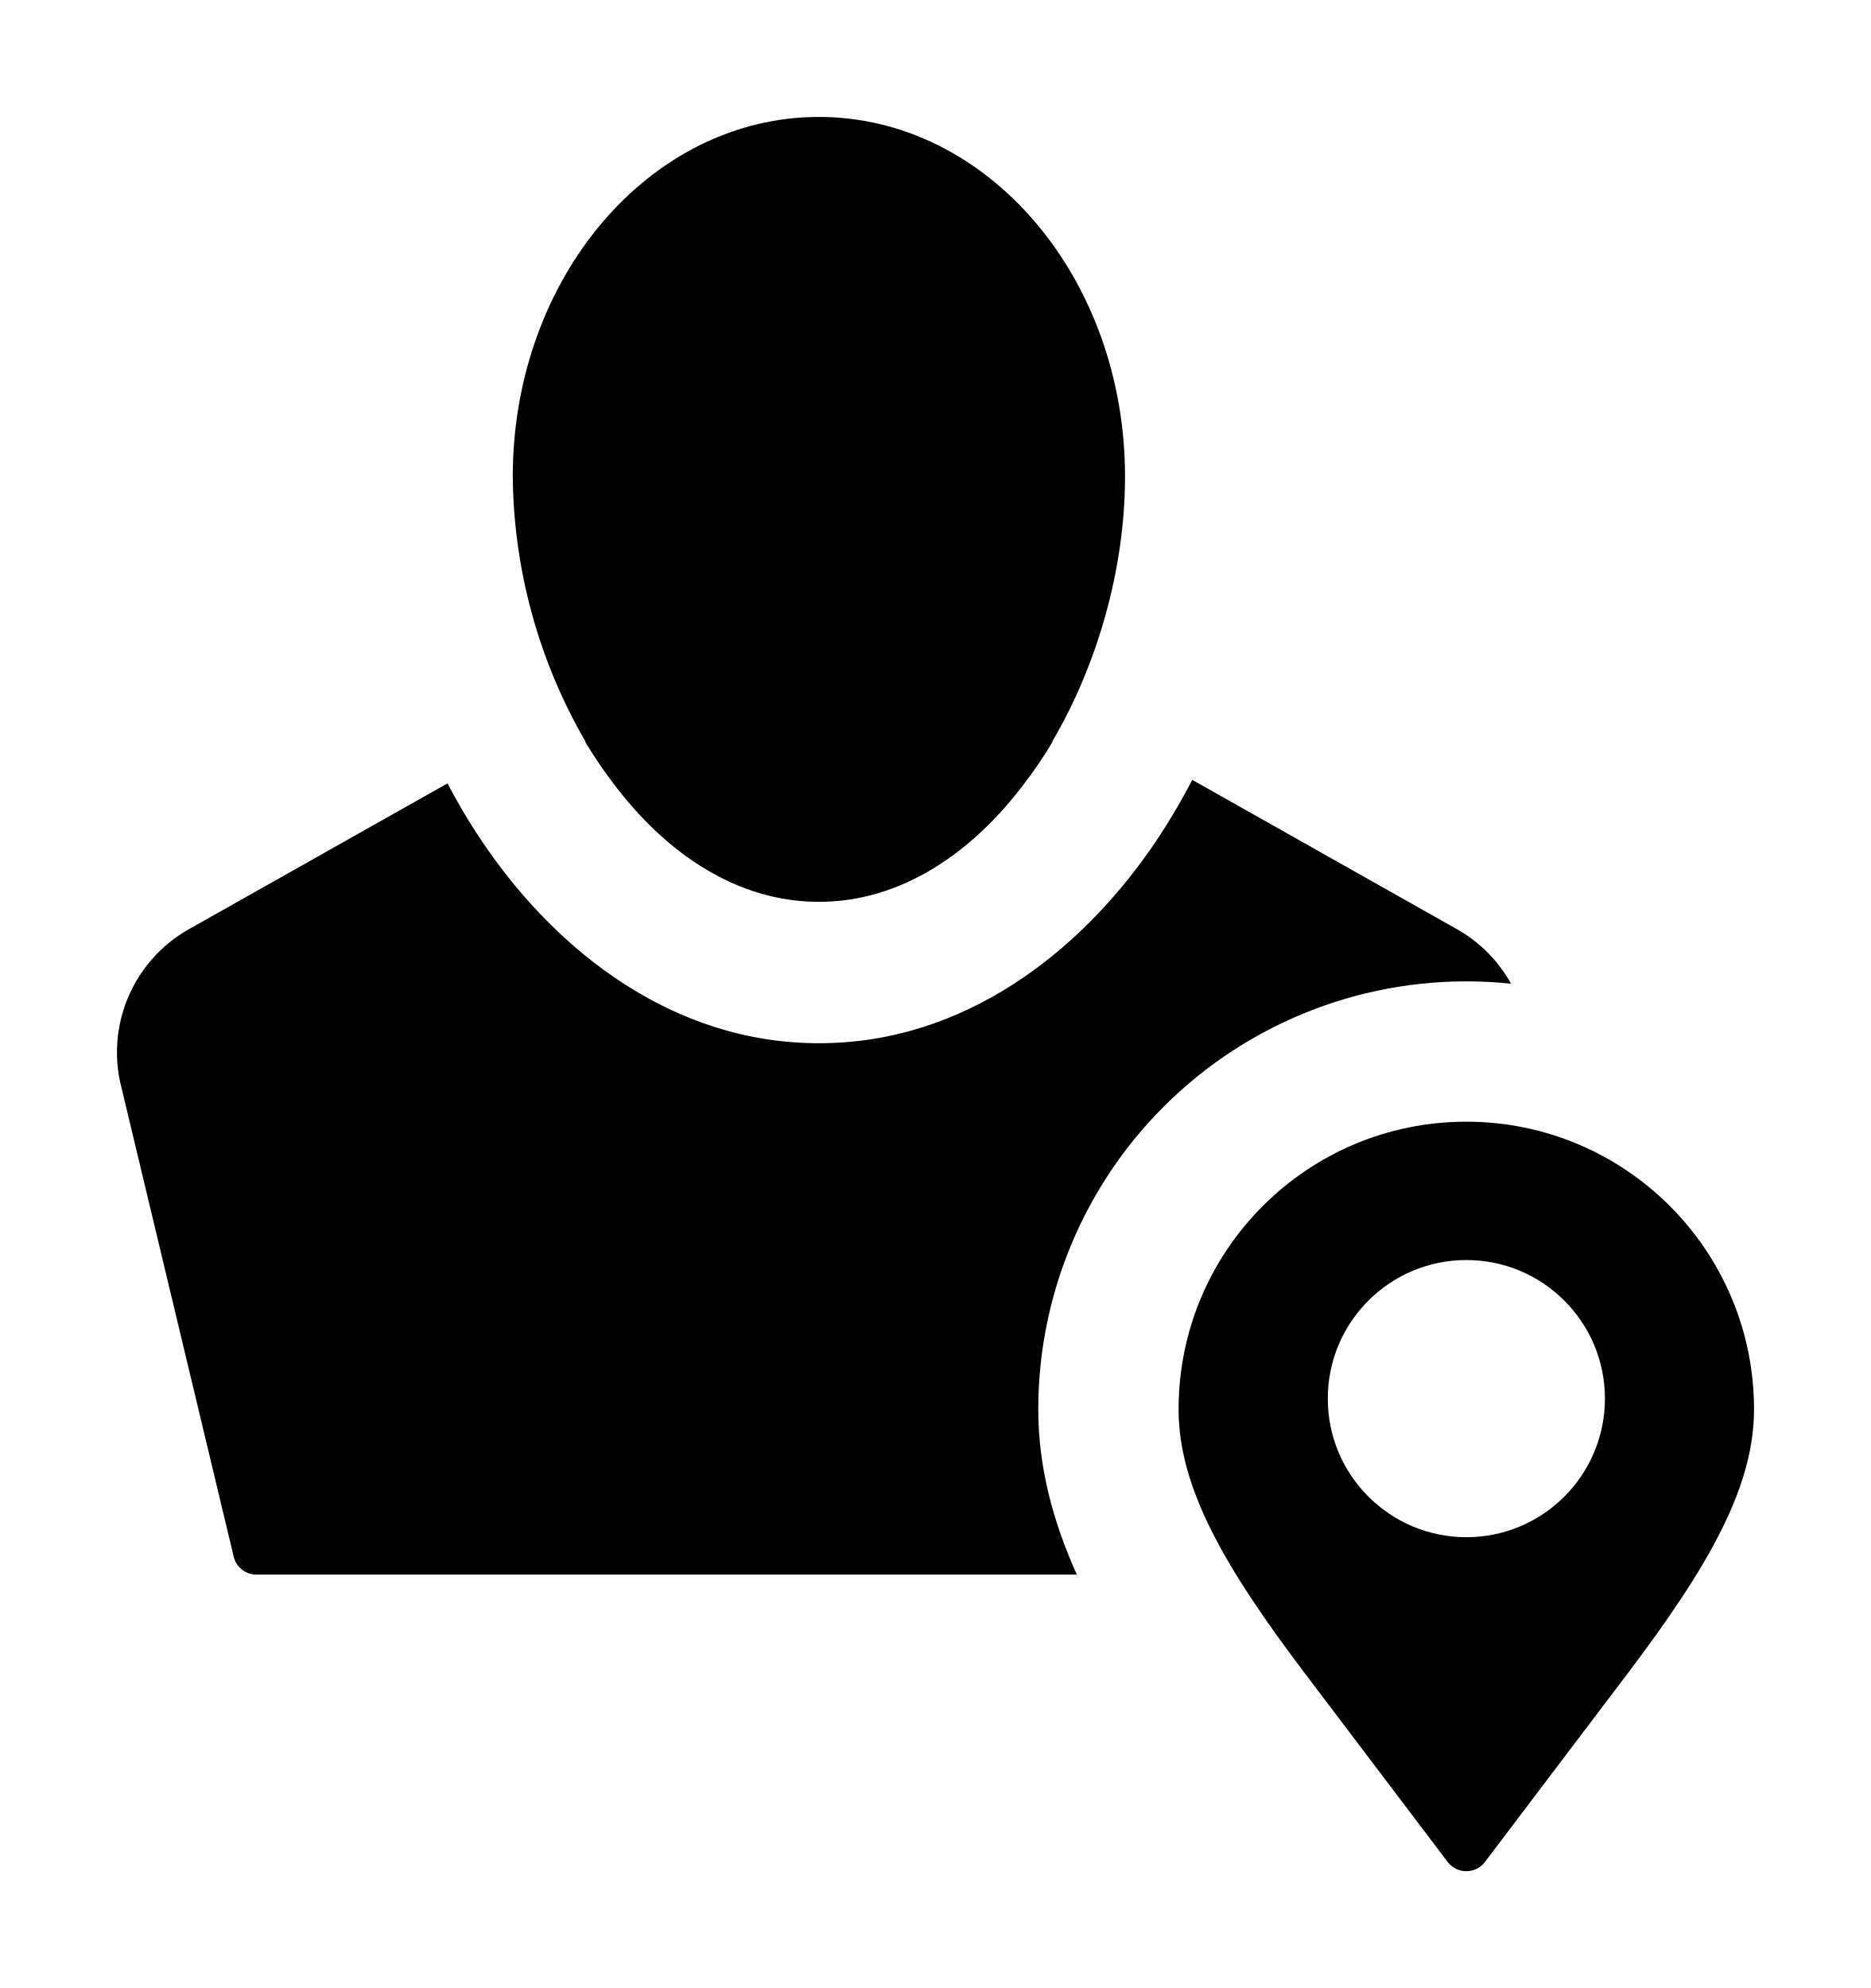
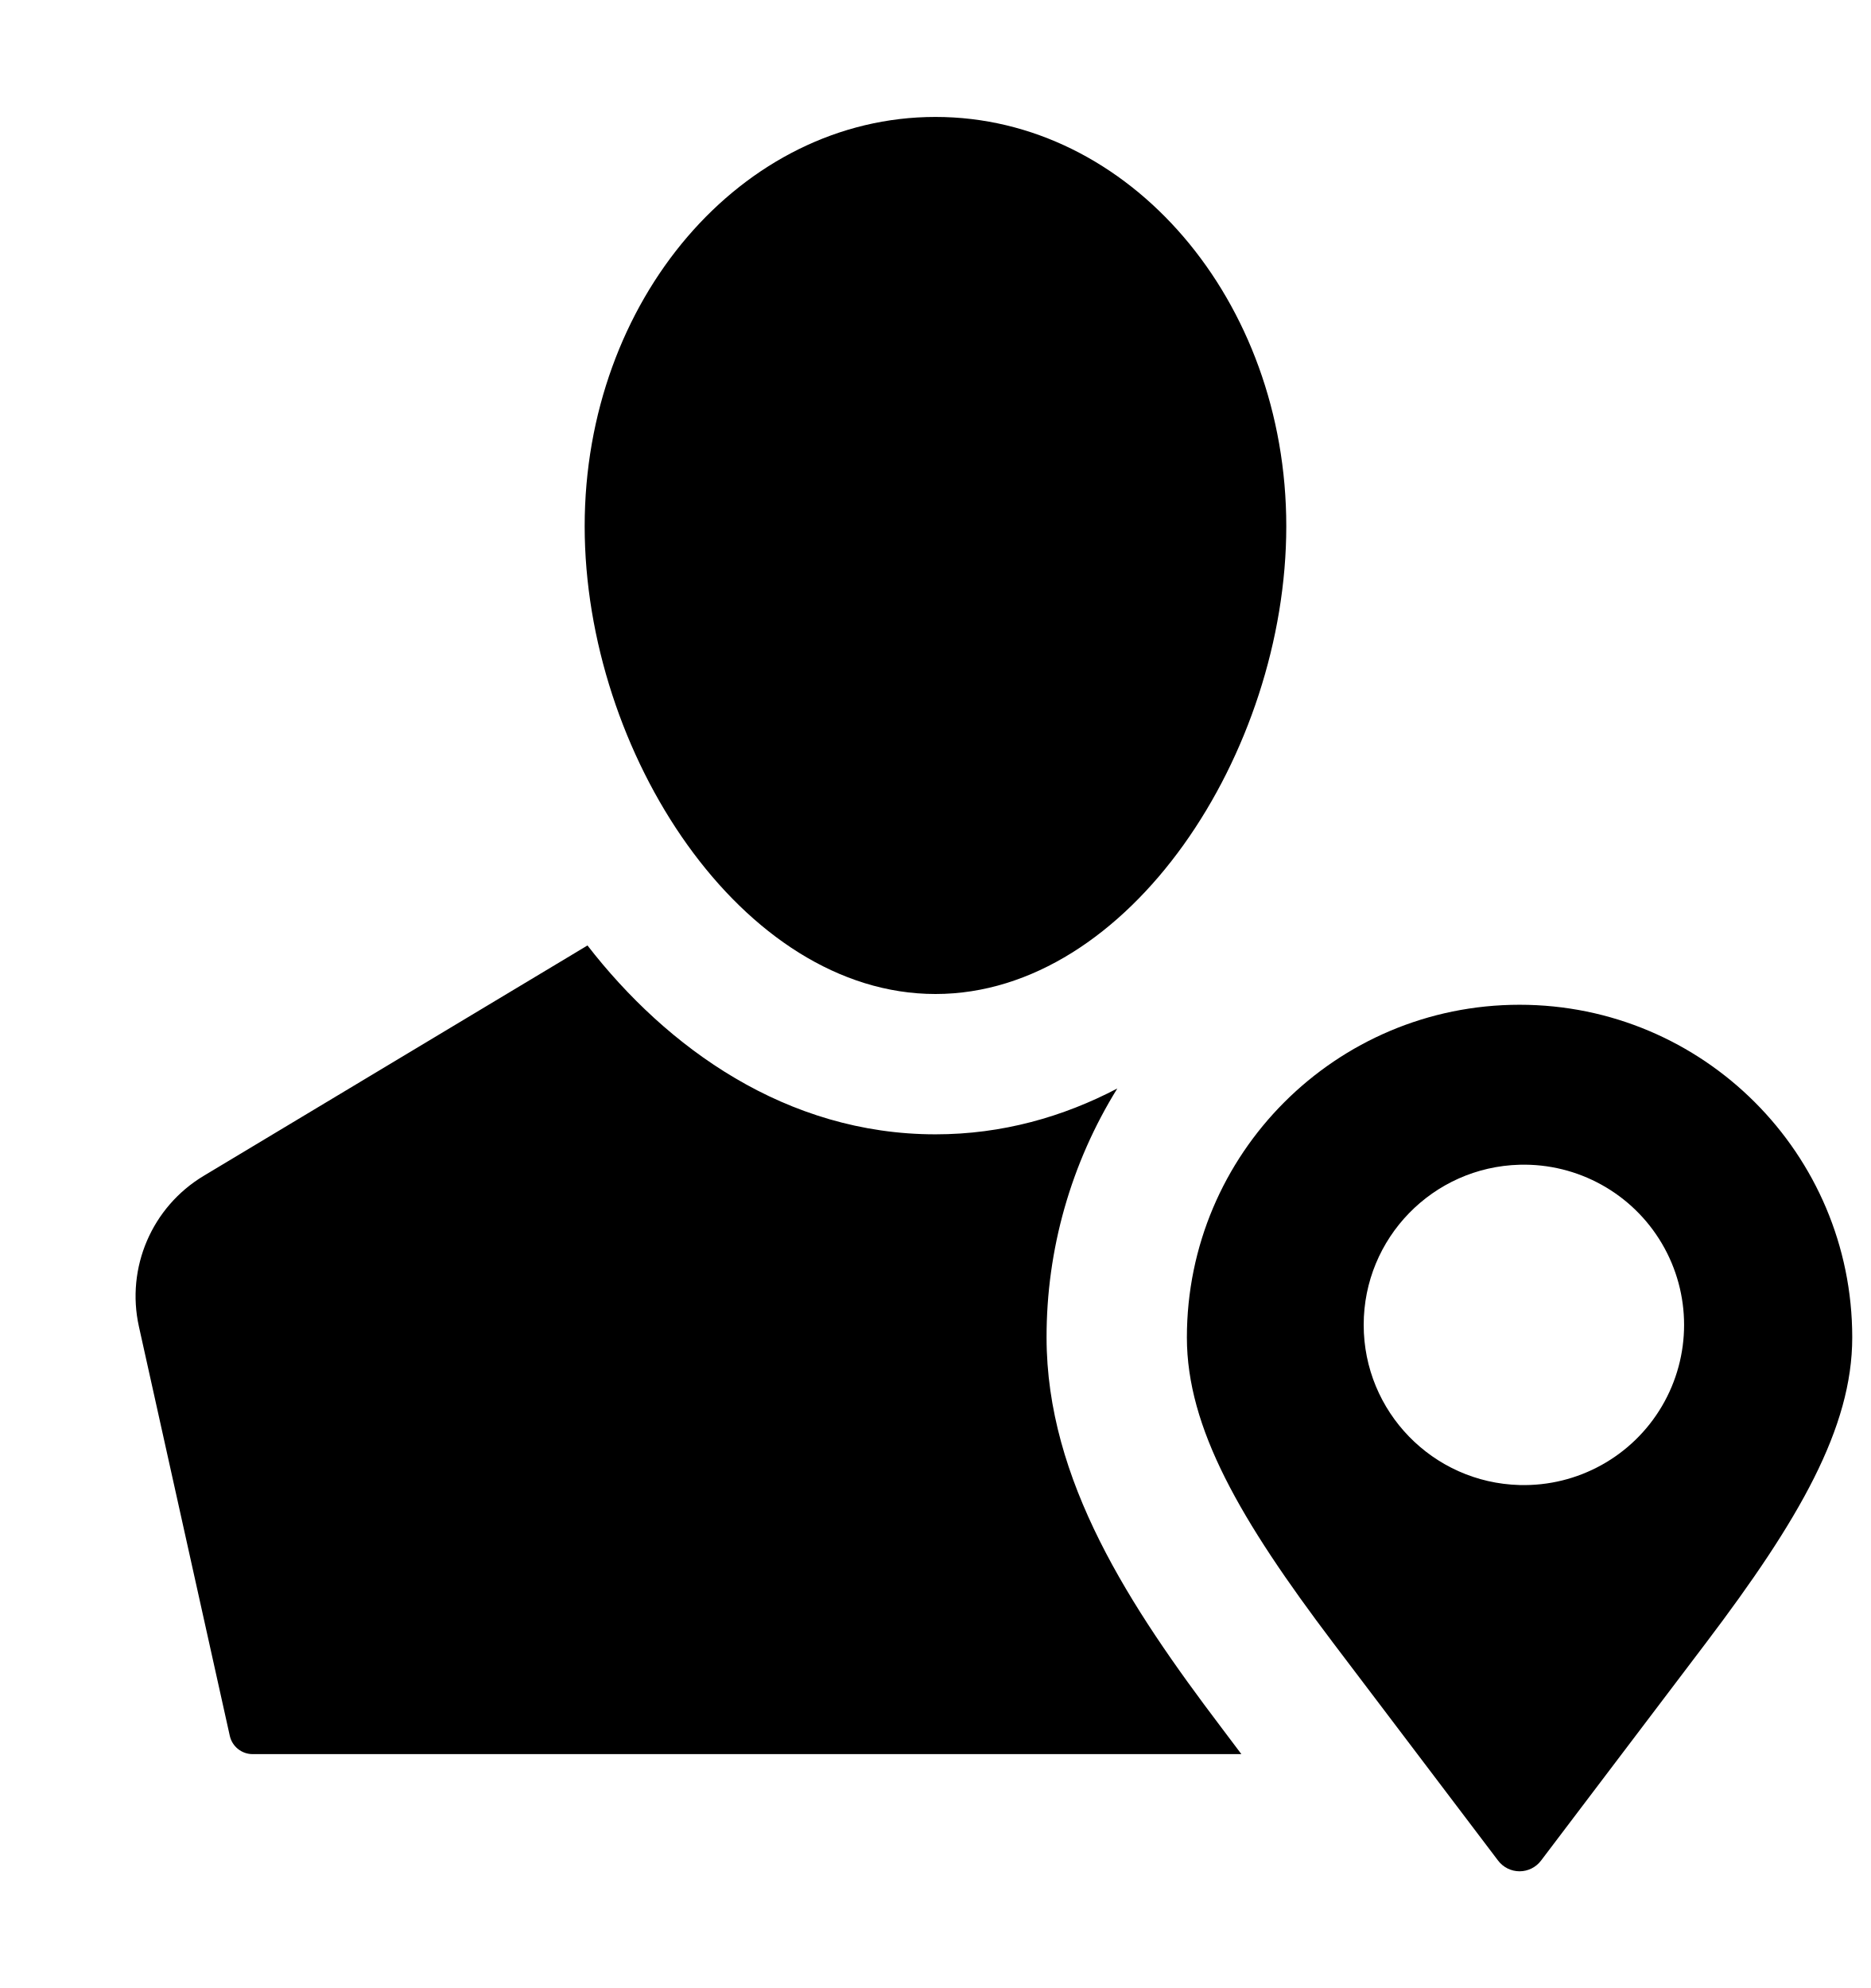
<svg width="16" height="17" fill="currentColor" viewBox="0 0 16 17">
-   <g fill="currentColor">
-     <path d="M9.621 4.076c0 .775-.23 1.599-.623 2.266h.004q-.107.18-.23.342c-.456.613-1.069 1.028-1.769 1.028-.693 0-1.3-.406-1.755-1.009a4 4 0 0 1-.244-.36h.004a4.6 4.6 0 0 1-.623-2.267C4.385 2.378 5.557 1 7.003 1s2.618 1.378 2.618 3.076" />
-     <path d="M7.003 8.921c1.257 0 2.232-.794 2.833-1.655q.197-.283.36-.597l2.264 1.277c.199.112.356.275.462.466a3.66 3.66 0 0 0-4.043 3.641c0 .497.129.966.33 1.412H2.194a.2.2 0 0 1-.197-.16l-.972-4.062a1.21 1.21 0 0 1 .59-1.297l2.212-1.247q.156.298.344.567c.6.86 1.575 1.655 2.833 1.655" />
-     <path d="M12.54 9.592a2.46 2.46 0 0 0-2.461 2.46c0 .67.393 1.35 1.082 2.26l1.219 1.61a.2.2 0 0 0 .319 0l1.219-1.61c.688-.91 1.082-1.59 1.082-2.26a2.46 2.46 0 0 0-2.46-2.46m0 1.183a1.184 1.184 0 1 1 0 2.37 1.184 1.184 0 0 1 0-2.37" />
-   </g>
+   <path fill="currentColor" d="M11 4.5c0 1.933-1.343 4-3 4s-3-2.067-3-4S6.343 1 8 1s3 1.567 3 3.5M8 9.7c.572 0 1.093-.15 1.555-.392a4.03 4.03 0 0 0-.605 2.129c0 1.223.715 2.306 1.495 3.336l.171.227H2.16a.2.2 0 0 1-.195-.157l-.777-3.499a1.2 1.2 0 0 1 .554-1.289l3.282-1.97C5.702 8.96 6.725 9.7 8 9.7m4.995-1.108a2.845 2.845 0 0 0-2.845 2.845c0 .774.455 1.56 1.251 2.612l1.41 1.861a.23.23 0 0 0 .368 0l1.41-1.861c.796-1.051 1.251-1.838 1.251-2.612a2.845 2.845 0 0 0-2.845-2.845m0 1.368a1.37 1.37 0 1 1 0 2.739 1.37 1.37 0 0 1 0-2.739" />
</svg>
